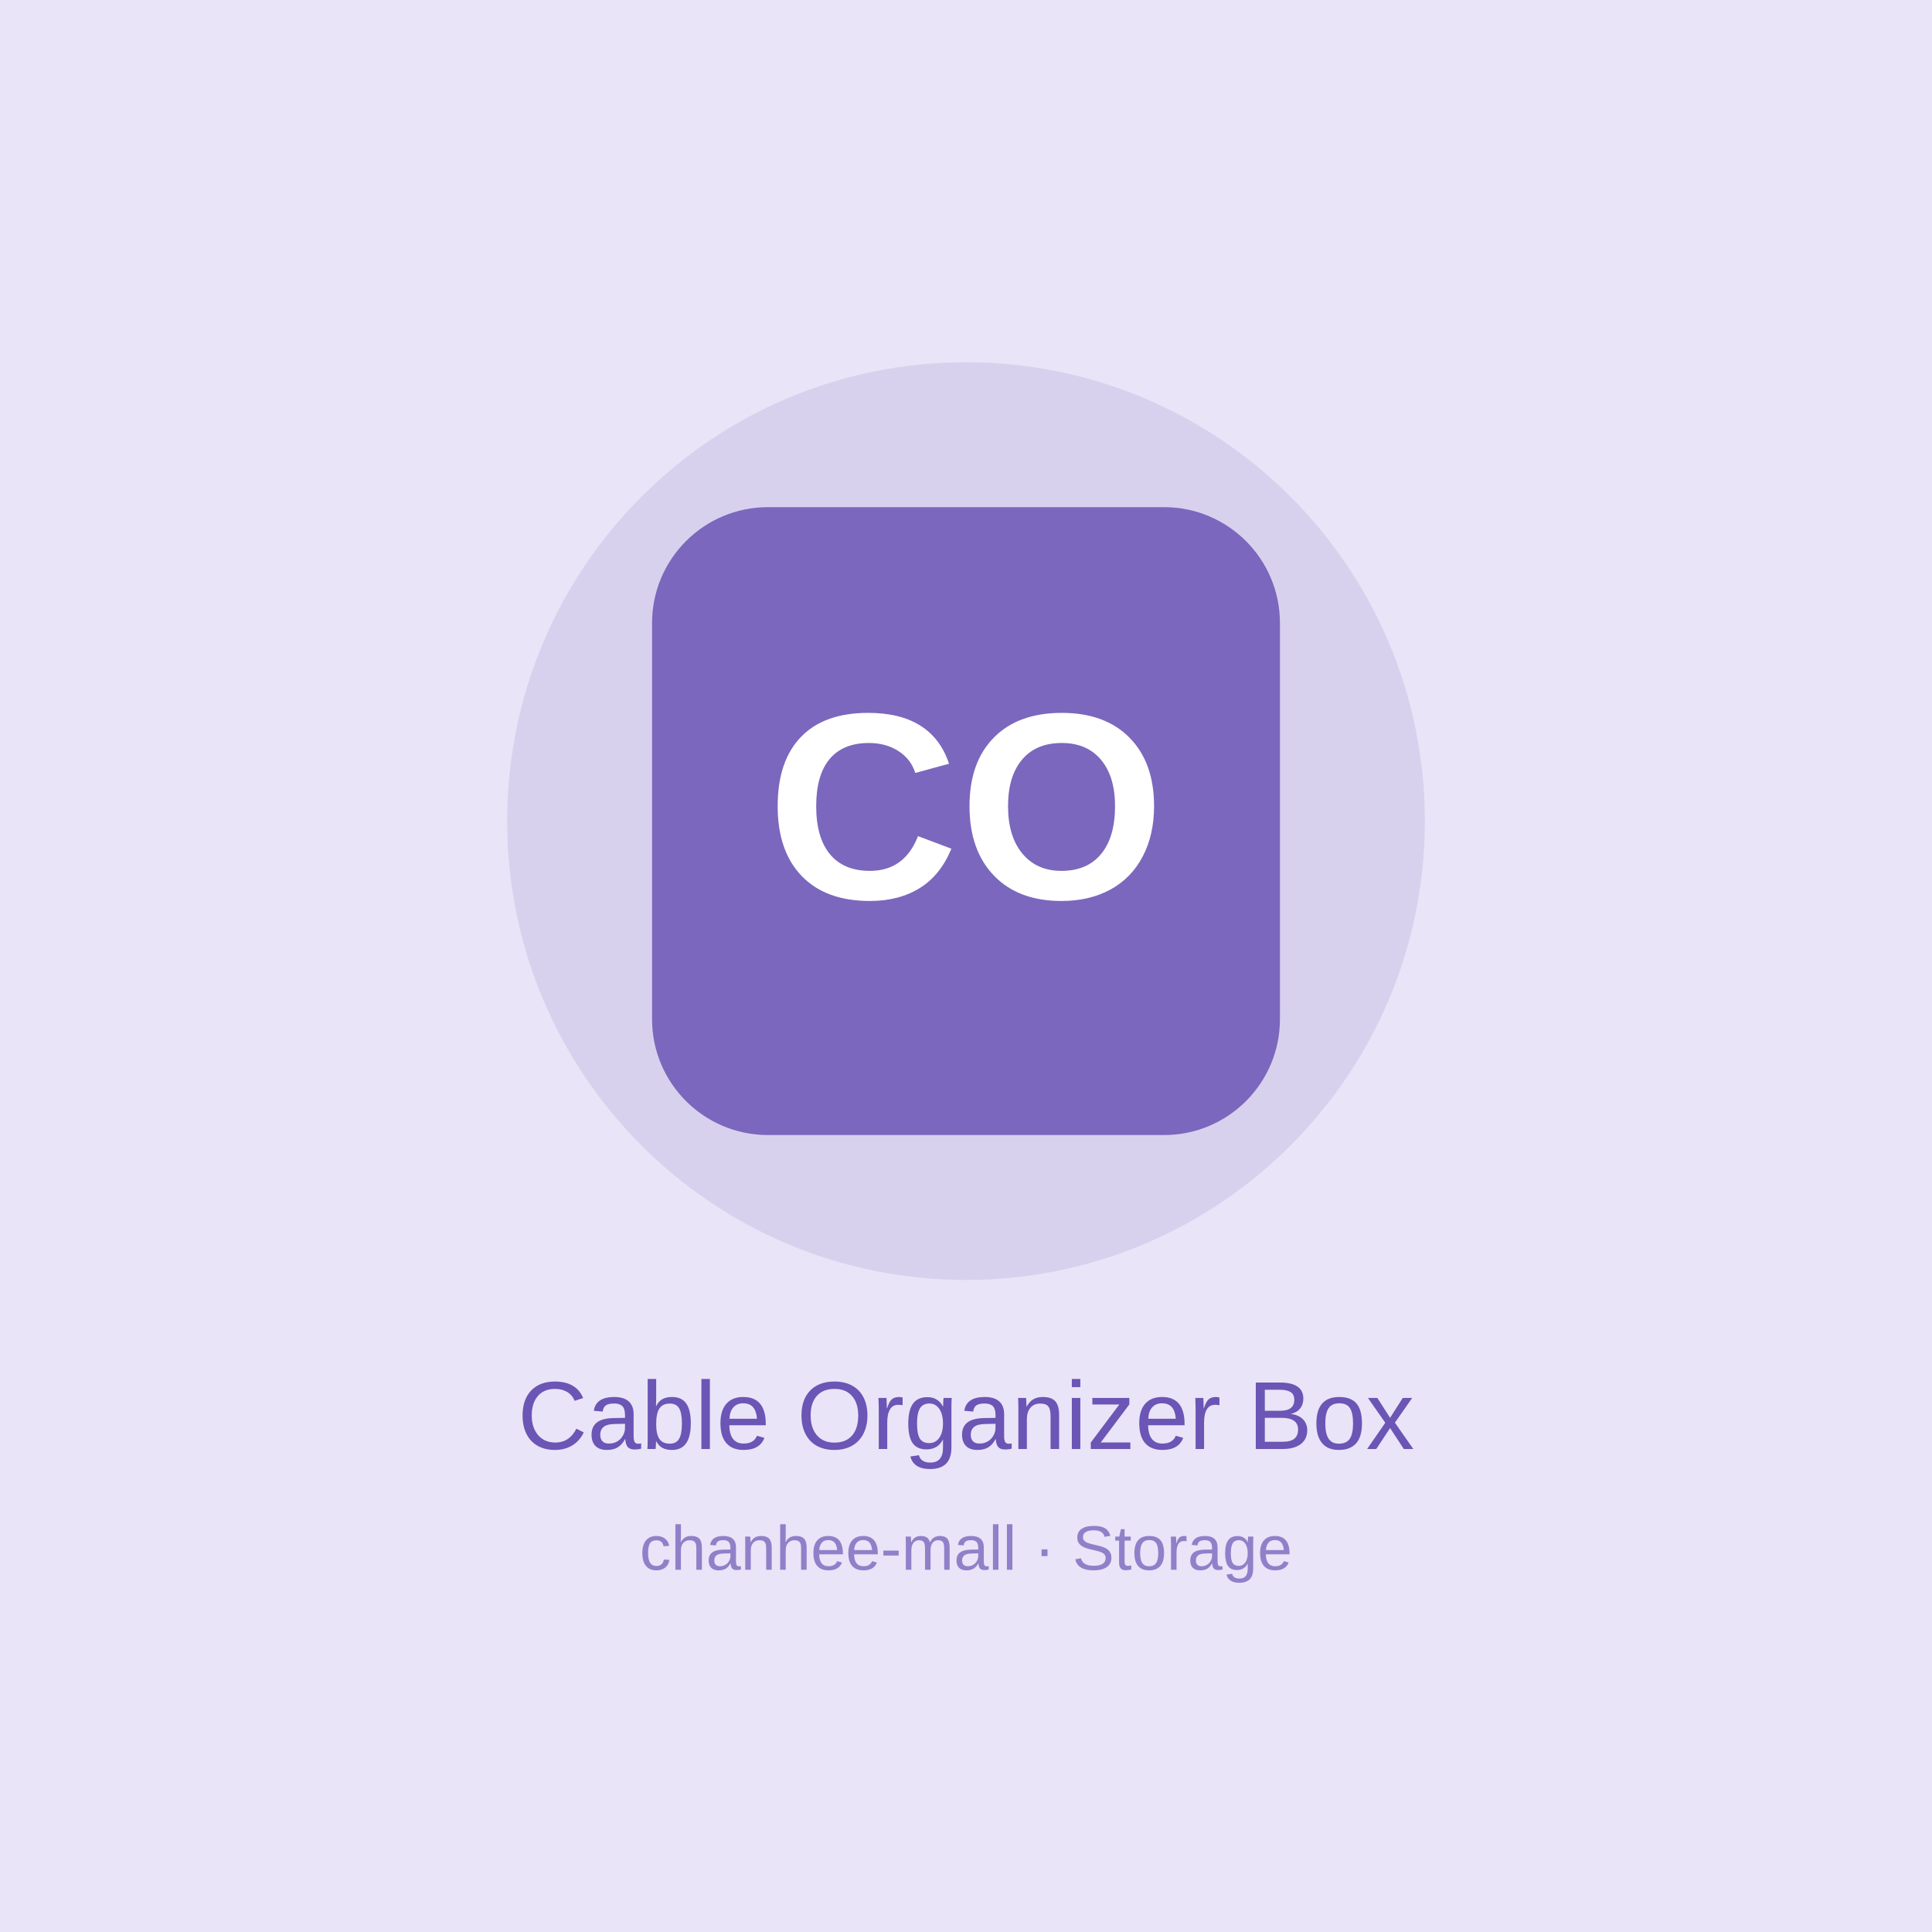
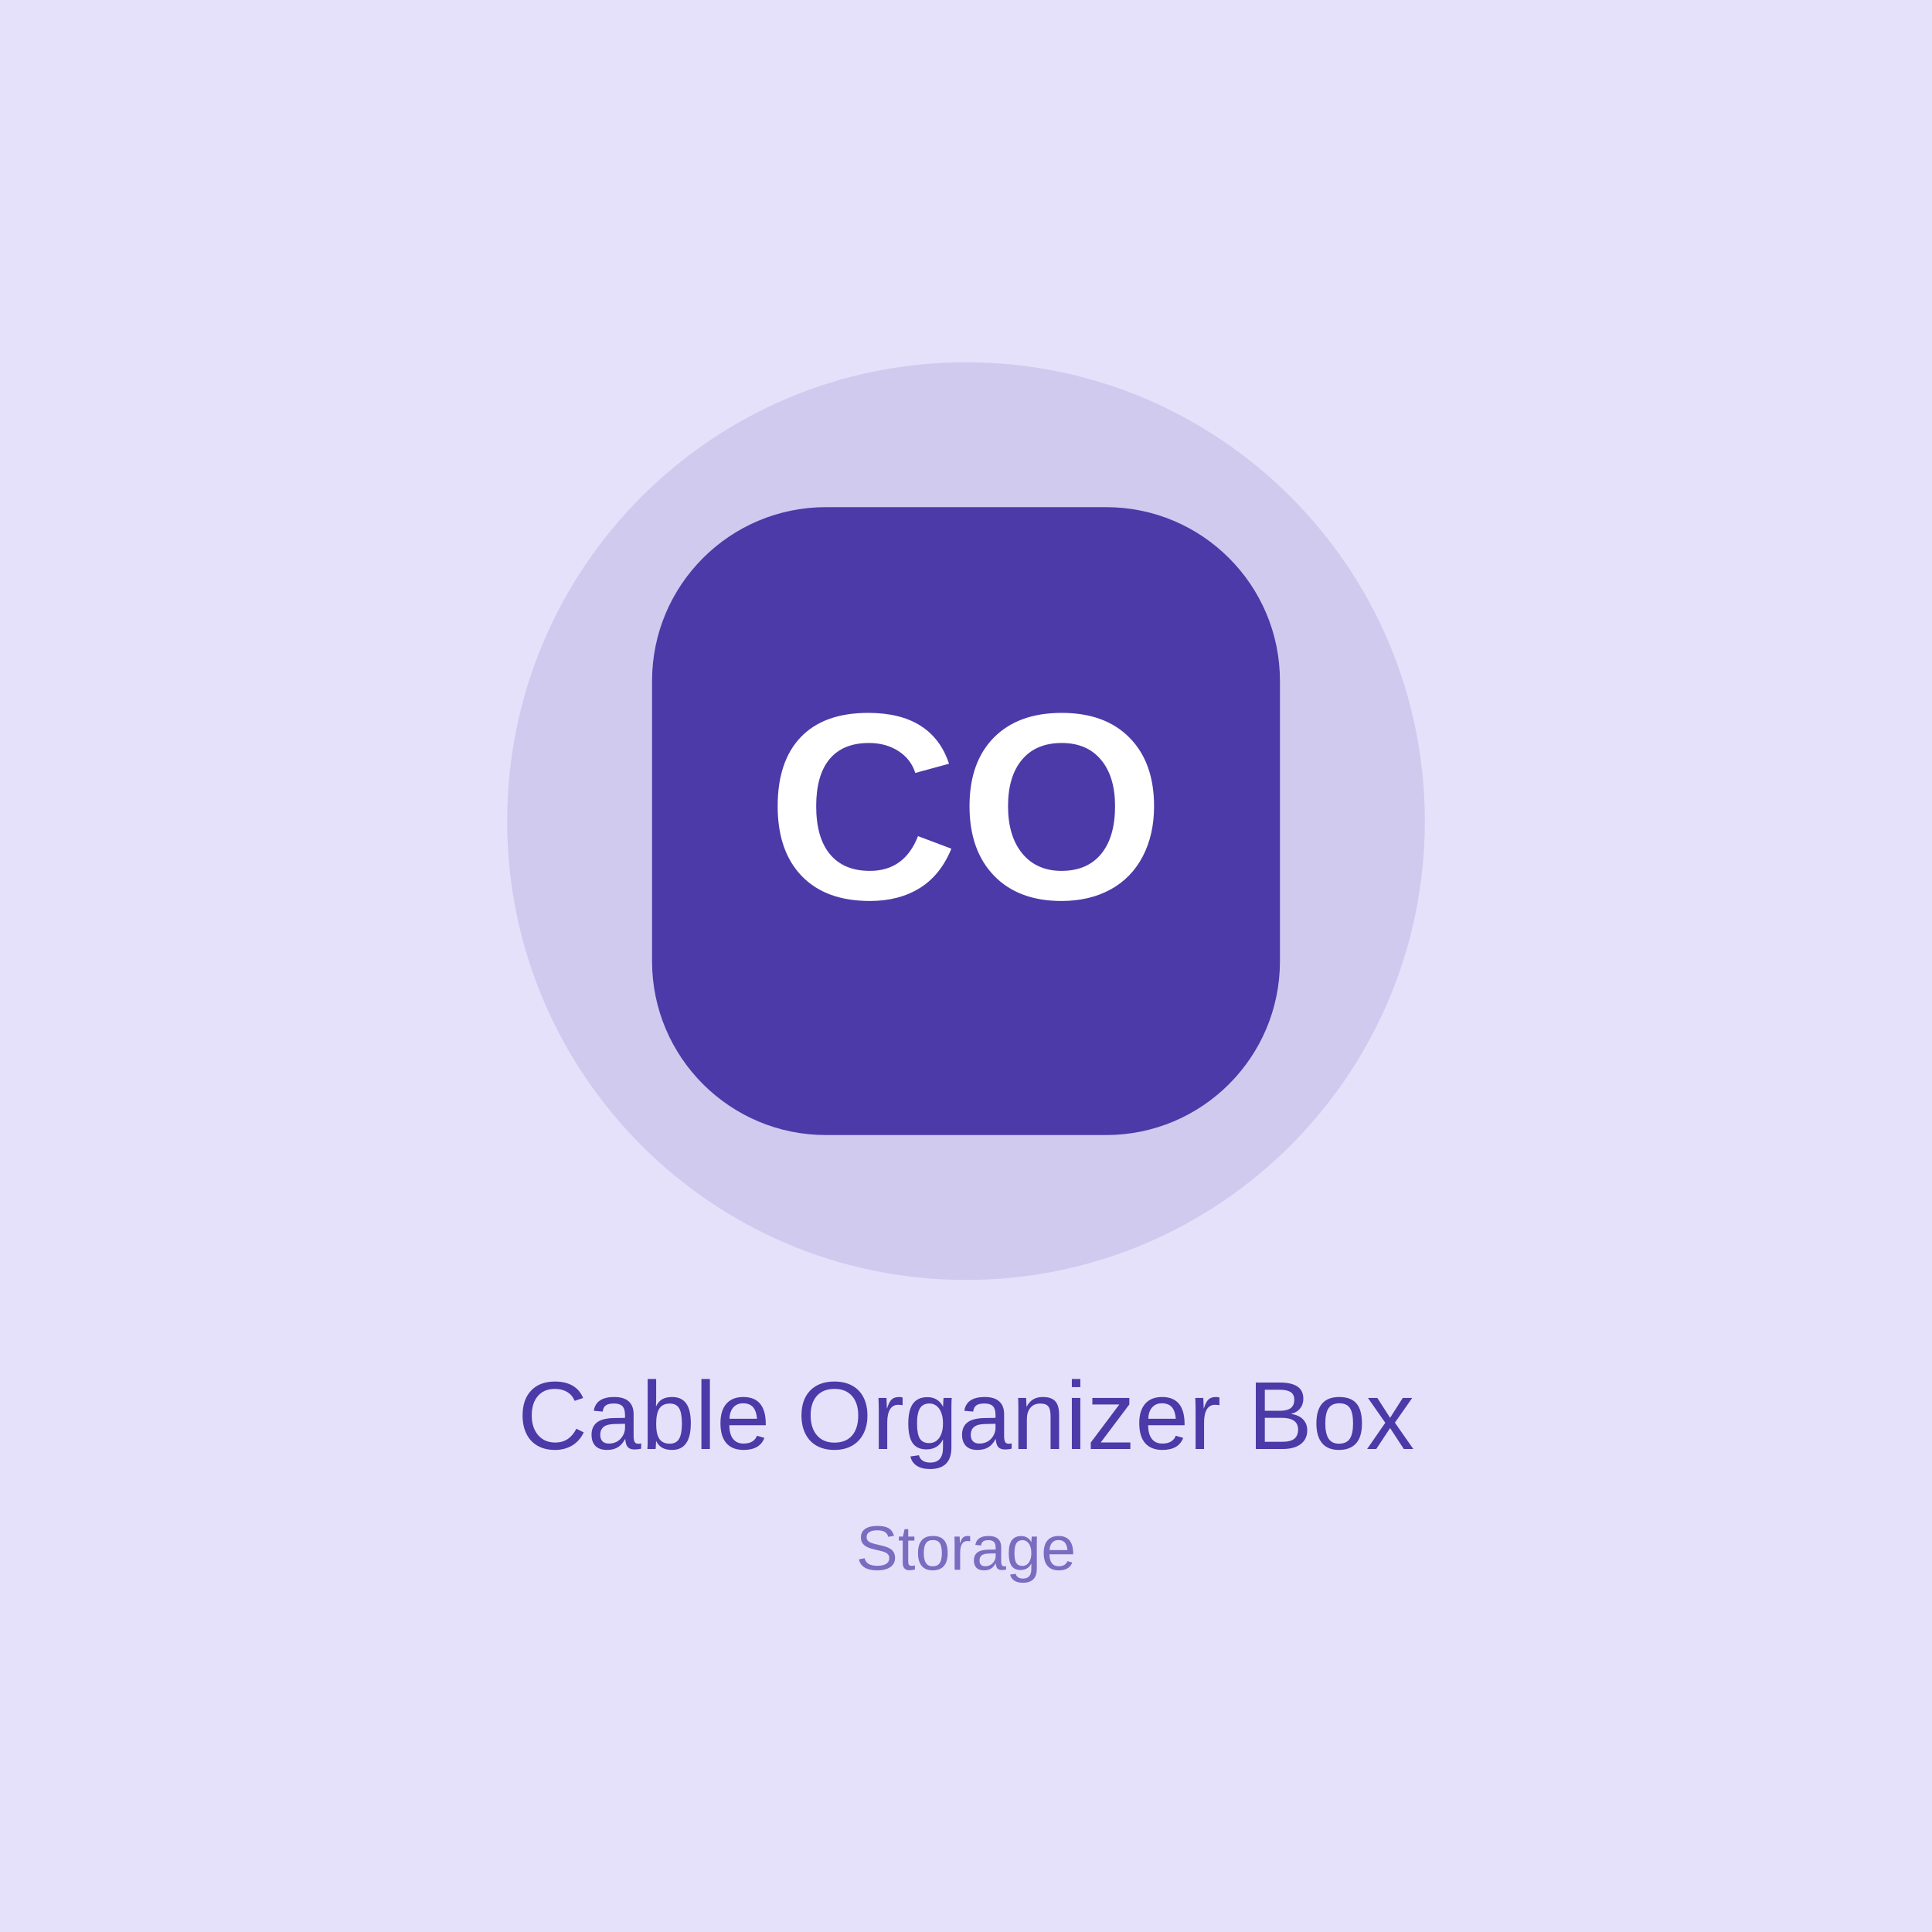
<svg xmlns="http://www.w3.org/2000/svg" viewBox="0 0 800 800" width="800" height="800" role="img" aria-label="Cable Organizer Box">
-   <rect width="800" height="800" fill="#E9E4F7" />
-   <circle cx="400" cy="340" r="190" fill="#6B55B5" opacity="0.14" />
-   <rect x="270" y="210" width="260" height="260" rx="48" fill="#6B55B5" opacity="0.85" />
+   <rect width="800" height="800" fill="#E6E1FA" />
+   <circle cx="400" cy="340" r="190" fill="#4B3AA8" opacity="0.14" />
+   <rect x="270" y="210" width="260" height="260" rx="72" fill="#4B3AA8" />
  <text x="400" y="372" text-anchor="middle" font-family="Arial, Helvetica, sans-serif" font-size="110" font-weight="700" fill="#ffffff">CO</text>
-   <text x="400" y="600" text-anchor="middle" font-family="Arial, Helvetica, sans-serif" font-size="40" fill="#6B55B5">Cable Organizer Box</text>
-   <text x="400" y="650" text-anchor="middle" font-family="Arial, Helvetica, sans-serif" font-size="26" fill="#6B55B5" opacity="0.7">chanhee-mall · Storage</text>
+   <text x="400" y="600" text-anchor="middle" font-family="Arial, Helvetica, sans-serif" font-size="40" fill="#4B3AA8">Cable Organizer Box</text>
+   <text x="400" y="650" text-anchor="middle" font-family="Arial, Helvetica, sans-serif" font-size="26" fill="#4B3AA8" opacity="0.7">Storage</text>
</svg>
